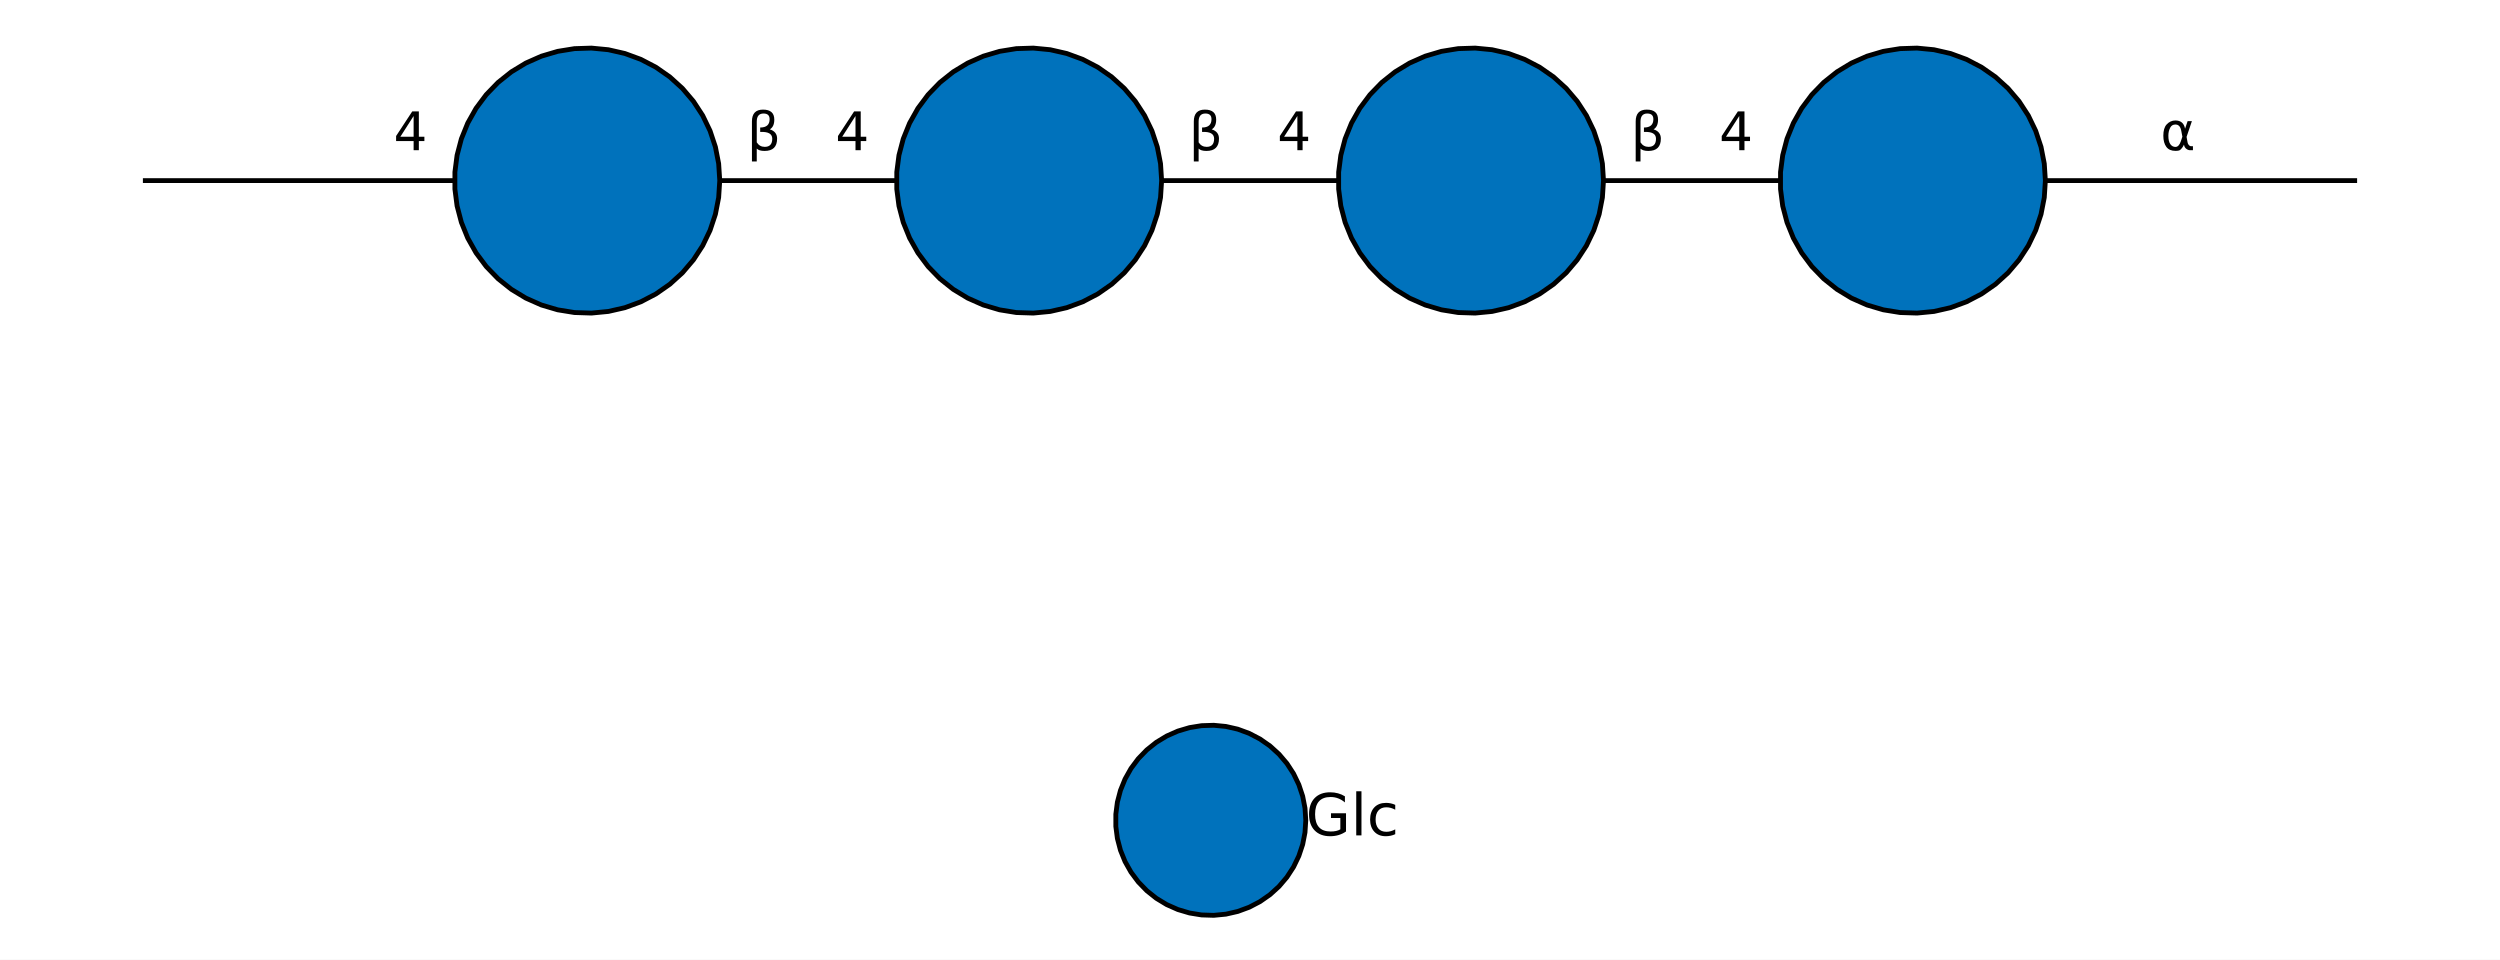
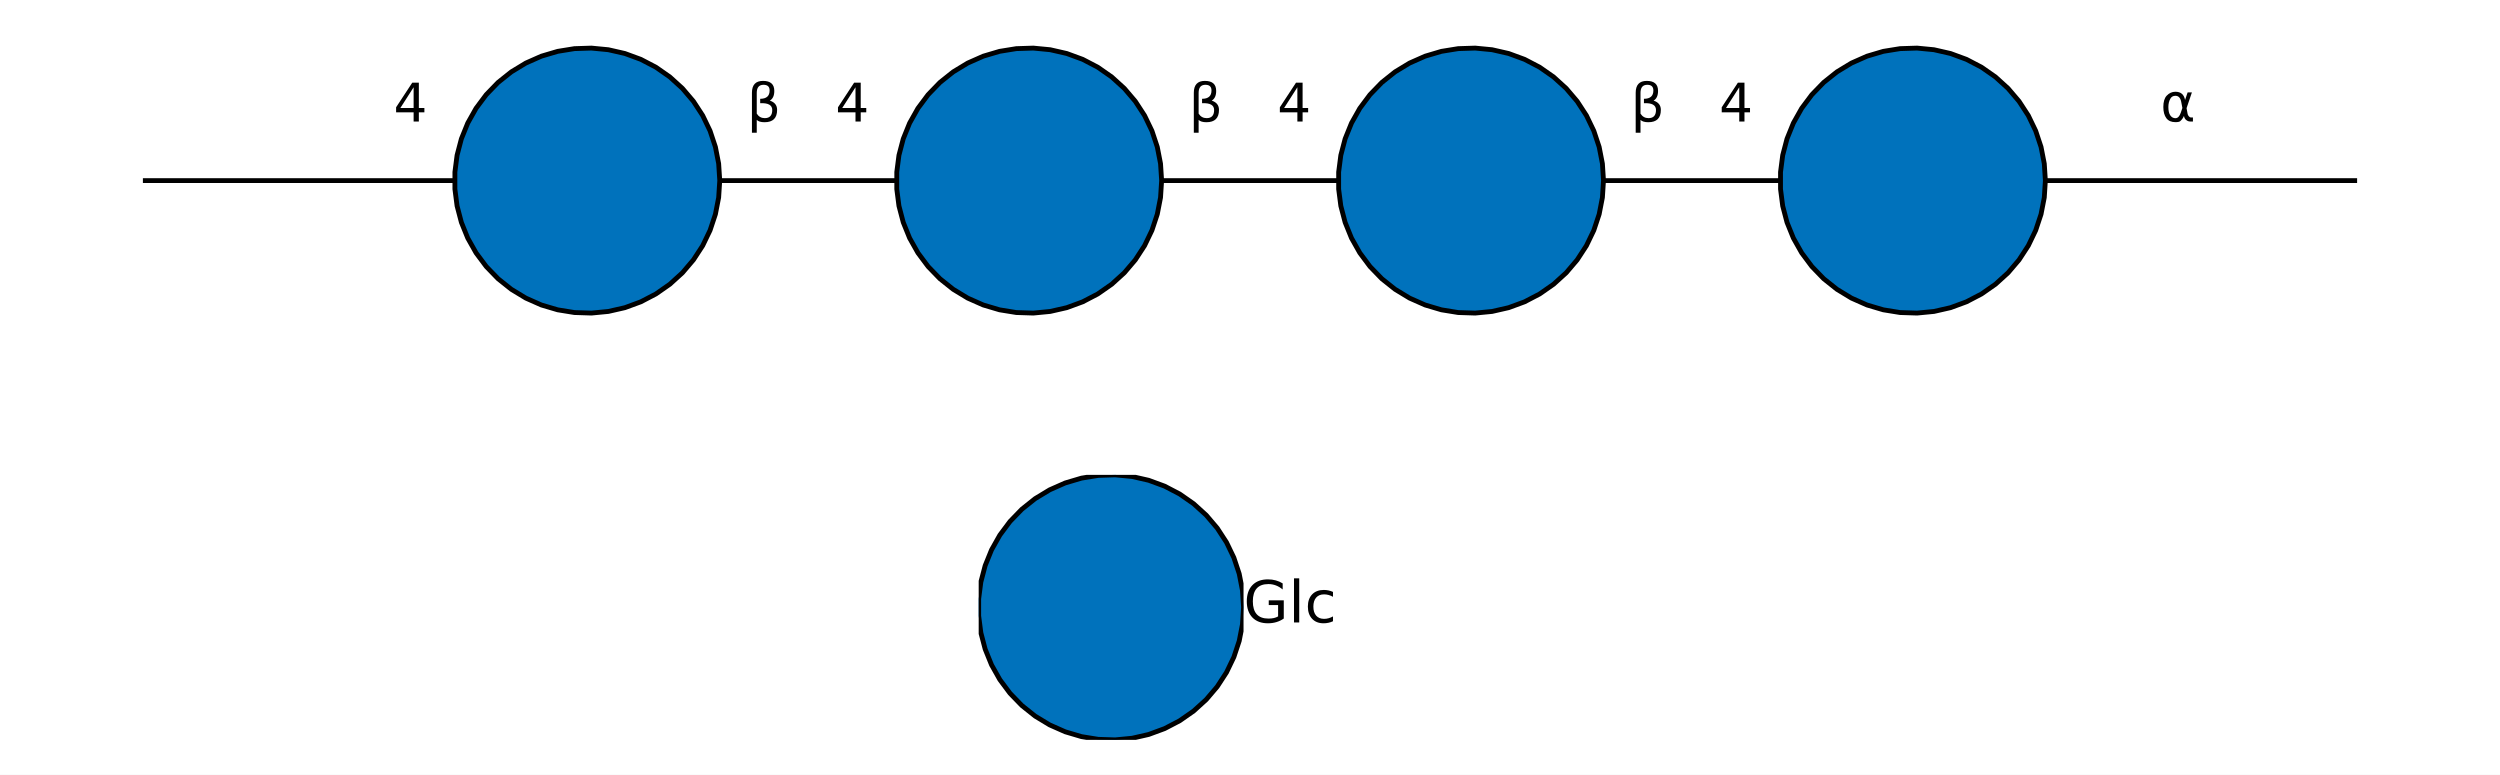
- <svg xmlns="http://www.w3.org/2000/svg" xmlns:xlink="http://www.w3.org/1999/xlink" width="516.6pt" height="198.309pt" viewBox="0 0 516.6 198.309" version="1.1">
+ <svg xmlns="http://www.w3.org/2000/svg" xmlns:xlink="http://www.w3.org/1999/xlink" width="516.6pt" height="160.087pt" viewBox="0 0 516.6 160.087" version="1.1">
  <defs>
    <style type="text/css">*{stroke-linejoin: round; stroke-linecap: butt}</style>
  </defs>
  <g id="figure_1">
    <g id="patch_1">
-       <path d="M 0 198.309  L 516.6 198.309  L 516.6 0  L 0 0  z " style="fill: #ffffff" />
+       <path d="M 0 160.087  L 516.6 160.087  L 516.6 0  L 0 0  z " style="fill: #ffffff" />
    </g>
    <g id="axes_1">
      <g id="line2d_1">
-         <path d="M 395.264 37.317  L 303.955 37.317  " clip-path="url(#pa63dee9eb1)" style="fill: none; stroke: #000000; stroke-linecap: square" />
+         <path d="M 395.264 37.317  L 303.955 37.317  " clip-path="url(#p360d0a7965)" style="fill: none; stroke: #000000; stroke-linecap: square" />
      </g>
      <g id="line2d_2">
-         <path d="M 303.955 37.317  L 212.645 37.317  " clip-path="url(#pa63dee9eb1)" style="fill: none; stroke: #000000; stroke-linecap: square" />
+         <path d="M 303.955 37.317  L 212.645 37.317  " clip-path="url(#p360d0a7965)" style="fill: none; stroke: #000000; stroke-linecap: square" />
      </g>
      <g id="line2d_3">
-         <path d="M 212.645 37.317  L 121.336 37.317  " clip-path="url(#pa63dee9eb1)" style="fill: none; stroke: #000000; stroke-linecap: square" />
+         <path d="M 212.645 37.317  L 121.336 37.317  " clip-path="url(#p360d0a7965)" style="fill: none; stroke: #000000; stroke-linecap: square" />
      </g>
      <g id="line2d_4">
-         <path d="M 486.573 37.317  L 395.264 37.317  " clip-path="url(#pa63dee9eb1)" style="fill: none; stroke: #000000; stroke-linecap: square" />
+         <path d="M 486.573 37.317  L 395.264 37.317  " clip-path="url(#p360d0a7965)" style="fill: none; stroke: #000000; stroke-linecap: square" />
      </g>
      <g id="line2d_5">
-         <path d="M 121.336 37.317  L 30.027 37.317  " clip-path="url(#pa63dee9eb1)" style="fill: none; stroke: #000000; stroke-linecap: square" />
+         <path d="M 121.336 37.317  L 30.027 37.317  " clip-path="url(#p360d0a7965)" style="fill: none; stroke: #000000; stroke-linecap: square" />
      </g>
      <g id="patch_2">
-         <path d="M 422.656 37.317  L 422.431 33.814  L 421.76 30.368  L 420.654 27.037  L 419.131 23.874  L 417.217 20.933  L 414.941 18.26  L 412.343 15.9  L 409.464 13.892  L 406.352 12.268  L 403.058 11.056  L 399.636 10.275  L 396.142 9.938  L 392.633 10.05  L 389.168 10.611  L 385.803 11.609  L 382.593 13.03  L 379.592 14.85  L 376.847 17.038  L 374.406 19.56  L 372.306 22.373  L 370.584 25.431  L 369.266 28.685  L 368.376 32.08  L 367.927 35.561  L 367.927 39.072  L 368.376 42.553  L 369.266 45.948  L 370.584 49.202  L 372.306 52.26  L 374.406 55.073  L 376.847 57.595  L 379.592 59.783  L 382.593 61.603  L 385.803 63.024  L 389.168 64.022  L 392.633 64.583  L 396.142 64.695  L 399.636 64.358  L 403.058 63.577  L 406.352 62.365  L 409.464 60.741  L 412.343 58.733  L 414.941 56.373  L 417.217 53.7  L 419.131 50.759  L 420.654 47.596  L 421.76 44.265  L 422.431 40.819  L 422.656 37.317  z " clip-path="url(#pa63dee9eb1)" style="fill: #0072bc; stroke: #000000; stroke-linejoin: miter" />
+         <path d="M 422.656 37.317  L 422.431 33.814  L 421.76 30.368  L 420.654 27.037  L 419.131 23.874  L 417.217 20.933  L 414.941 18.26  L 412.343 15.9  L 409.464 13.892  L 406.352 12.268  L 403.058 11.056  L 399.636 10.275  L 396.142 9.938  L 392.633 10.05  L 389.168 10.611  L 385.803 11.609  L 382.593 13.03  L 379.592 14.85  L 376.847 17.038  L 374.406 19.56  L 372.306 22.373  L 370.584 25.431  L 369.266 28.685  L 368.376 32.08  L 367.927 35.561  L 367.927 39.072  L 368.376 42.553  L 369.266 45.948  L 370.584 49.202  L 372.306 52.26  L 374.406 55.073  L 376.847 57.595  L 379.592 59.783  L 382.593 61.603  L 385.803 63.024  L 389.168 64.022  L 392.633 64.583  L 396.142 64.695  L 399.636 64.358  L 403.058 63.577  L 406.352 62.365  L 409.464 60.741  L 412.343 58.733  L 414.941 56.373  L 417.217 53.7  L 419.131 50.759  L 420.654 47.596  L 421.76 44.265  L 422.431 40.819  L 422.656 37.317  z " clip-path="url(#p360d0a7965)" style="fill: #0072bc; stroke: #000000; stroke-linejoin: miter" />
      </g>
      <g id="patch_3">
-         <path d="M 331.347 37.317  L 331.122 33.814  L 330.451 30.368  L 329.345 27.037  L 327.822 23.874  L 325.907 20.933  L 323.632 18.26  L 321.034 15.9  L 318.155 13.892  L 315.043 12.268  L 311.749 11.056  L 308.326 10.275  L 304.833 9.938  L 301.324 10.05  L 297.859 10.611  L 294.494 11.609  L 291.284 13.03  L 288.283 14.85  L 285.538 17.038  L 283.096 19.56  L 280.997 22.373  L 279.275 25.431  L 277.957 28.685  L 277.067 32.08  L 276.618 35.561  L 276.618 39.072  L 277.067 42.553  L 277.957 45.948  L 279.275 49.202  L 280.997 52.26  L 283.096 55.073  L 285.538 57.595  L 288.283 59.783  L 291.284 61.603  L 294.494 63.024  L 297.859 64.022  L 301.324 64.583  L 304.833 64.695  L 308.326 64.358  L 311.749 63.577  L 315.043 62.365  L 318.155 60.741  L 321.034 58.733  L 323.632 56.373  L 325.907 53.7  L 327.822 50.759  L 329.345 47.596  L 330.451 44.265  L 331.122 40.819  L 331.347 37.317  z " clip-path="url(#pa63dee9eb1)" style="fill: #0072bc; stroke: #000000; stroke-linejoin: miter" />
+         <path d="M 331.347 37.317  L 331.122 33.814  L 330.451 30.368  L 329.345 27.037  L 327.822 23.874  L 325.907 20.933  L 323.632 18.26  L 321.034 15.9  L 318.155 13.892  L 315.043 12.268  L 311.749 11.056  L 308.326 10.275  L 304.833 9.938  L 301.324 10.05  L 297.859 10.611  L 294.494 11.609  L 291.284 13.03  L 288.283 14.85  L 285.538 17.038  L 283.096 19.56  L 280.997 22.373  L 279.275 25.431  L 277.957 28.685  L 277.067 32.08  L 276.618 35.561  L 276.618 39.072  L 277.067 42.553  L 277.957 45.948  L 279.275 49.202  L 280.997 52.26  L 283.096 55.073  L 285.538 57.595  L 288.283 59.783  L 291.284 61.603  L 294.494 63.024  L 297.859 64.022  L 301.324 64.583  L 304.833 64.695  L 308.326 64.358  L 311.749 63.577  L 315.043 62.365  L 318.155 60.741  L 321.034 58.733  L 323.632 56.373  L 325.907 53.7  L 327.822 50.759  L 329.345 47.596  L 330.451 44.265  L 331.122 40.819  L 331.347 37.317  z " clip-path="url(#p360d0a7965)" style="fill: #0072bc; stroke: #000000; stroke-linejoin: miter" />
      </g>
      <g id="patch_4">
-         <path d="M 240.038 37.317  L 239.813 33.814  L 239.142 30.368  L 238.036 27.037  L 236.513 23.874  L 234.598 20.933  L 232.323 18.26  L 229.725 15.9  L 226.846 13.892  L 223.734 12.268  L 220.439 11.056  L 217.017 10.275  L 213.523 9.938  L 210.015 10.05  L 206.55 10.611  L 203.185 11.609  L 199.975 13.03  L 196.974 14.85  L 194.229 17.038  L 191.787 19.56  L 189.688 22.373  L 187.965 25.431  L 186.648 28.685  L 185.758 32.08  L 185.309 35.561  L 185.309 39.072  L 185.758 42.553  L 186.648 45.948  L 187.965 49.202  L 189.688 52.26  L 191.787 55.073  L 194.229 57.595  L 196.974 59.783  L 199.975 61.603  L 203.185 63.024  L 206.55 64.022  L 210.015 64.583  L 213.523 64.695  L 217.017 64.358  L 220.439 63.577  L 223.734 62.365  L 226.846 60.741  L 229.725 58.733  L 232.323 56.373  L 234.598 53.7  L 236.513 50.759  L 238.036 47.596  L 239.142 44.265  L 239.813 40.819  L 240.038 37.317  z " clip-path="url(#pa63dee9eb1)" style="fill: #0072bc; stroke: #000000; stroke-linejoin: miter" />
+         <path d="M 240.038 37.317  L 239.813 33.814  L 239.142 30.368  L 238.036 27.037  L 236.513 23.874  L 234.598 20.933  L 232.323 18.26  L 229.725 15.9  L 226.846 13.892  L 223.734 12.268  L 220.439 11.056  L 217.017 10.275  L 213.523 9.938  L 210.015 10.05  L 206.55 10.611  L 203.185 11.609  L 199.975 13.03  L 196.974 14.85  L 194.229 17.038  L 191.787 19.56  L 189.688 22.373  L 187.965 25.431  L 186.648 28.685  L 185.758 32.08  L 185.309 35.561  L 185.309 39.072  L 185.758 42.553  L 186.648 45.948  L 187.965 49.202  L 189.688 52.26  L 191.787 55.073  L 194.229 57.595  L 196.974 59.783  L 199.975 61.603  L 203.185 63.024  L 206.55 64.022  L 210.015 64.583  L 213.523 64.695  L 217.017 64.358  L 220.439 63.577  L 223.734 62.365  L 226.846 60.741  L 229.725 58.733  L 232.323 56.373  L 234.598 53.7  L 236.513 50.759  L 238.036 47.596  L 239.142 44.265  L 239.813 40.819  L 240.038 37.317  z " clip-path="url(#p360d0a7965)" style="fill: #0072bc; stroke: #000000; stroke-linejoin: miter" />
      </g>
      <g id="patch_5">
-         <path d="M 148.729 37.317  L 148.504 33.814  L 147.833 30.368  L 146.727 27.037  L 145.204 23.874  L 143.289 20.933  L 141.014 18.26  L 138.415 15.9  L 135.537 13.892  L 132.424 12.268  L 129.13 11.056  L 125.708 10.275  L 122.214 9.938  L 118.706 10.05  L 115.241 10.611  L 111.876 11.609  L 108.666 13.03  L 105.665 14.85  L 102.92 17.038  L 100.478 19.56  L 98.379 22.373  L 96.656 25.431  L 95.339 28.685  L 94.449 32.08  L 94 35.561  L 94 39.072  L 94.449 42.553  L 95.339 45.948  L 96.656 49.202  L 98.379 52.26  L 100.478 55.073  L 102.92 57.595  L 105.665 59.783  L 108.666 61.603  L 111.876 63.024  L 115.241 64.022  L 118.706 64.583  L 122.214 64.695  L 125.708 64.358  L 129.13 63.577  L 132.424 62.365  L 135.537 60.741  L 138.415 58.733  L 141.014 56.373  L 143.289 53.7  L 145.204 50.759  L 146.727 47.596  L 147.833 44.265  L 148.504 40.819  L 148.729 37.317  z " clip-path="url(#pa63dee9eb1)" style="fill: #0072bc; stroke: #000000; stroke-linejoin: miter" />
+         <path d="M 148.729 37.317  L 148.504 33.814  L 147.833 30.368  L 146.727 27.037  L 145.204 23.874  L 143.289 20.933  L 141.014 18.26  L 138.415 15.9  L 135.537 13.892  L 132.424 12.268  L 129.13 11.056  L 125.708 10.275  L 122.214 9.938  L 118.706 10.05  L 115.241 10.611  L 111.876 11.609  L 108.666 13.03  L 105.665 14.85  L 102.92 17.038  L 100.478 19.56  L 98.379 22.373  L 96.656 25.431  L 95.339 28.685  L 94.449 32.08  L 94 35.561  L 94 39.072  L 94.449 42.553  L 95.339 45.948  L 96.656 49.202  L 98.379 52.26  L 100.478 55.073  L 102.92 57.595  L 105.665 59.783  L 108.666 61.603  L 111.876 63.024  L 115.241 64.022  L 118.706 64.583  L 122.214 64.695  L 125.708 64.358  L 129.13 63.577  L 132.424 62.365  L 135.537 60.741  L 138.415 58.733  L 141.014 56.373  L 143.289 53.7  L 145.204 50.759  L 146.727 47.596  L 147.833 44.265  L 148.504 40.819  L 148.729 37.317  z " clip-path="url(#p360d0a7965)" style="fill: #0072bc; stroke: #000000; stroke-linejoin: miter" />
      </g>
      <g id="text_1">
-         <g transform="translate(355.2406 31.04303) scale(0.11 -0.11)">
+         <g transform="translate(355.2406 25.10794) scale(0.11 -0.11)">
          <defs>
            <path id="DejaVuSans-17" d="M 2419 4116  L 825 1625  L 2419 1625  L 2419 4116  z M 2253 4666  L 3047 4666  L 3047 1625  L 3713 1625  L 3713 1100  L 3047 1100  L 3047 0  L 2419 0  L 2419 1100  L 313 1100  L 313 1709  L 2253 4666  z " transform="scale(0.015625)" />
          </defs>
          <use xlink:href="#DejaVuSans-17" />
        </g>
      </g>
      <g id="text_2">
-         <g transform="translate(336.9685 31.07784) scale(0.11 -0.11)">
+         <g transform="translate(336.9685 25.14275) scale(0.11 -0.11)">
          <defs>
            <path id="DejaVuSans-346" d="M 1178 216  L 1178 -1331  L 600 -1331  L 600 3478  Q 600 4903 1931 4903  Q 3288 4903 3288 3700  Q 3288 2844 2750 2531  Q 3625 2250 3625 1416  Q 3625 -66 2119 -66  Q 1456 -66 1178 216  z M 1178 966  Q 1525 425 2141 425  Q 3041 425 3041 1406  Q 3041 2288 1591 2219  L 1591 2750  Q 2725 2750 2725 3750  Q 2725 4434 1994 4434  Q 1178 4434 1178 3459  L 1178 966  z " transform="scale(0.015625)" />
          </defs>
          <use xlink:href="#DejaVuSans-346" />
        </g>
      </g>
      <g id="text_3">
-         <g transform="translate(263.9315 31.04303) scale(0.11 -0.11)">
+         <g transform="translate(263.9315 25.10794) scale(0.11 -0.11)">
          <use xlink:href="#DejaVuSans-17" />
        </g>
      </g>
      <g id="text_4">
-         <g transform="translate(245.6594 31.07784) scale(0.11 -0.11)">
+         <g transform="translate(245.6594 25.14275) scale(0.11 -0.11)">
          <use xlink:href="#DejaVuSans-346" />
        </g>
      </g>
      <g id="text_5">
-         <g transform="translate(172.6224 31.04303) scale(0.11 -0.11)">
+         <g transform="translate(172.6224 25.10794) scale(0.11 -0.11)">
          <use xlink:href="#DejaVuSans-17" />
        </g>
      </g>
      <g id="text_6">
-         <g transform="translate(154.3503 31.07784) scale(0.11 -0.11)">
+         <g transform="translate(154.3503 25.14275) scale(0.11 -0.11)">
          <use xlink:href="#DejaVuSans-346" />
        </g>
      </g>
      <g id="text_7">
-         <g transform="translate(446.4234 31.04303) scale(0.11 -0.11)">
+         <g transform="translate(446.4234 25.10794) scale(0.11 -0.11)">
          <defs>
            <path id="DejaVuSans-345" d="M 2644 1628  L 2506 2350  Q 2366 3091 1809 3091  Q 1391 3091 1200 2747  Q 959 2316 959 1747  Q 959 1059 1194 731  Q 1431 397 1809 397  Q 2228 397 2453 1063  L 2644 1628  z M 2966 2584  L 3275 3500  L 3788 3500  L 3147 1603  L 3272 919  Q 3300 766 3409 638  Q 3538 488 3638 488  L 3913 488  L 3913 0  L 3569 0  Q 3275 0 3013 263  Q 2884 394 2831 669  Q 2688 322 2394 50  Q 2256 -78 1809 -78  Q 1075 -78 719 397  Q 353 888 353 1747  Q 353 2666 750 3097  Q 1191 3578 1809 3578  Q 2781 3578 2966 2584  z " transform="scale(0.015625)" />
          </defs>
          <use xlink:href="#DejaVuSans-345" />
        </g>
      </g>
      <g id="text_8">
-         <g transform="translate(81.31335 31.04303) scale(0.11 -0.11)">
+         <g transform="translate(81.31335 25.10794) scale(0.11 -0.11)">
          <use xlink:href="#DejaVuSans-17" />
        </g>
      </g>
    </g>
    <g id="axes_2">
      <g id="patch_6">
-         <path d="M 269.826 169.509  L 269.665 166.996  L 269.184 164.525  L 268.39 162.136  L 267.298 159.868  L 265.925 157.758  L 264.293 155.841  L 262.429 154.148  L 260.364 152.708  L 258.132 151.544  L 255.77 150.674  L 253.315 150.114  L 250.81 149.872  L 248.293 149.953  L 245.808 150.355  L 243.395 151.071  L 241.093 152.09  L 238.94 153.395  L 236.971 154.965  L 235.22 156.773  L 233.714 158.791  L 232.479 160.984  L 231.534 163.318  L 230.896 165.753  L 230.574 168.25  L 230.574 170.767  L 230.896 173.264  L 231.534 175.699  L 232.479 178.033  L 233.714 180.226  L 235.22 182.244  L 236.971 184.052  L 238.94 185.622  L 241.093 186.927  L 243.395 187.946  L 245.808 188.662  L 248.293 189.064  L 250.81 189.145  L 253.315 188.903  L 255.77 188.343  L 258.132 187.473  L 260.364 186.309  L 262.429 184.869  L 264.293 183.176  L 265.925 181.259  L 267.298 179.149  L 268.39 176.881  L 269.184 174.492  L 269.665 172.021  L 269.826 169.509  z " clip-path="url(#p49da32ba29)" style="fill: #0072bc; stroke: #000000; stroke-linejoin: miter" />
+         <path d="M 256.965 125.508  L 256.74 122.005  L 256.069 118.56  L 254.963 115.228  L 253.44 112.066  L 251.525 109.124  L 249.249 106.451  L 246.651 104.092  L 243.772 102.083  L 240.66 100.46  L 237.366 99.248  L 233.944 98.466  L 230.45 98.129  L 226.942 98.242  L 223.476 98.802  L 220.111 99.801  L 216.902 101.222  L 213.9 103.041  L 211.156 105.23  L 208.714 107.751  L 206.614 110.564  L 204.892 113.623  L 203.575 116.876  L 202.684 120.272  L 202.235 123.753  L 202.235 127.263  L 202.684 130.744  L 203.575 134.14  L 204.892 137.393  L 206.614 140.452  L 208.714 143.265  L 211.156 145.786  L 213.9 147.975  L 216.902 149.794  L 220.111 151.215  L 223.476 152.214  L 226.942 152.774  L 230.45 152.887  L 233.944 152.55  L 237.366 151.769  L 240.66 150.556  L 243.772 148.933  L 246.651 146.925  L 249.249 144.565  L 251.525 141.892  L 253.44 138.95  L 254.963 135.788  L 256.069 132.456  L 256.74 129.011  L 256.965 125.508  z " clip-path="url(#p3b073043e8)" style="fill: #0072bc; stroke: #000000; stroke-linejoin: miter" />
      </g>
      <g id="text_9">
-         <g transform="translate(269.8263 172.6262) scale(0.12 -0.12)">
+         <g transform="translate(256.9646 128.6257) scale(0.12 -0.12)">
          <defs>
            <path id="DejaVuSans-2a" d="M 3809 666  L 3809 1919  L 2778 1919  L 2778 2438  L 4434 2438  L 4434 434  Q 4069 175 3628 42  Q 3188 -91 2688 -91  Q 1594 -91 976 548  Q 359 1188 359 2328  Q 359 3472 976 4111  Q 1594 4750 2688 4750  Q 3144 4750 3555 4637  Q 3966 4525 4313 4306  L 4313 3634  Q 3963 3931 3569 4081  Q 3175 4231 2741 4231  Q 1884 4231 1454 3753  Q 1025 3275 1025 2328  Q 1025 1384 1454 906  Q 1884 428 2741 428  Q 3075 428 3337 486  Q 3600 544 3809 666  z " transform="scale(0.015625)" />
            <path id="DejaVuSans-4f" d="M 603 4863  L 1178 4863  L 1178 0  L 603 0  L 603 4863  z " transform="scale(0.015625)" />
            <path id="DejaVuSans-46" d="M 3122 3366  L 3122 2828  Q 2878 2963 2633 3030  Q 2388 3097 2138 3097  Q 1578 3097 1268 2742  Q 959 2388 959 1747  Q 959 1106 1268 751  Q 1578 397 2138 397  Q 2388 397 2633 464  Q 2878 531 3122 666  L 3122 134  Q 2881 22 2623 -34  Q 2366 -91 2075 -91  Q 1284 -91 818 406  Q 353 903 353 1747  Q 353 2603 823 3093  Q 1294 3584 2113 3584  Q 2378 3584 2631 3529  Q 2884 3475 3122 3366  z " transform="scale(0.015625)" />
          </defs>
          <use xlink:href="#DejaVuSans-2a" />
          <use xlink:href="#DejaVuSans-4f" transform="translate(77.48438 0)" />
          <use xlink:href="#DejaVuSans-46" transform="translate(105.2656 0)" />
        </g>
      </g>
    </g>
  </g>
  <defs>
-     <clipPath id="pa63dee9eb1">
+     <clipPath id="p360d0a7965">
      <rect x="7.2" y="7.2" width="502.2" height="60.233" />
    </clipPath>
-     <clipPath id="p49da32ba29">
-       <rect x="228.611" y="147.909" width="43.178" height="43.2" />
+     <clipPath id="p3b073043e8">
+       <rect x="202.235" y="98.129" width="54.729" height="54.757" />
    </clipPath>
  </defs>
</svg>
